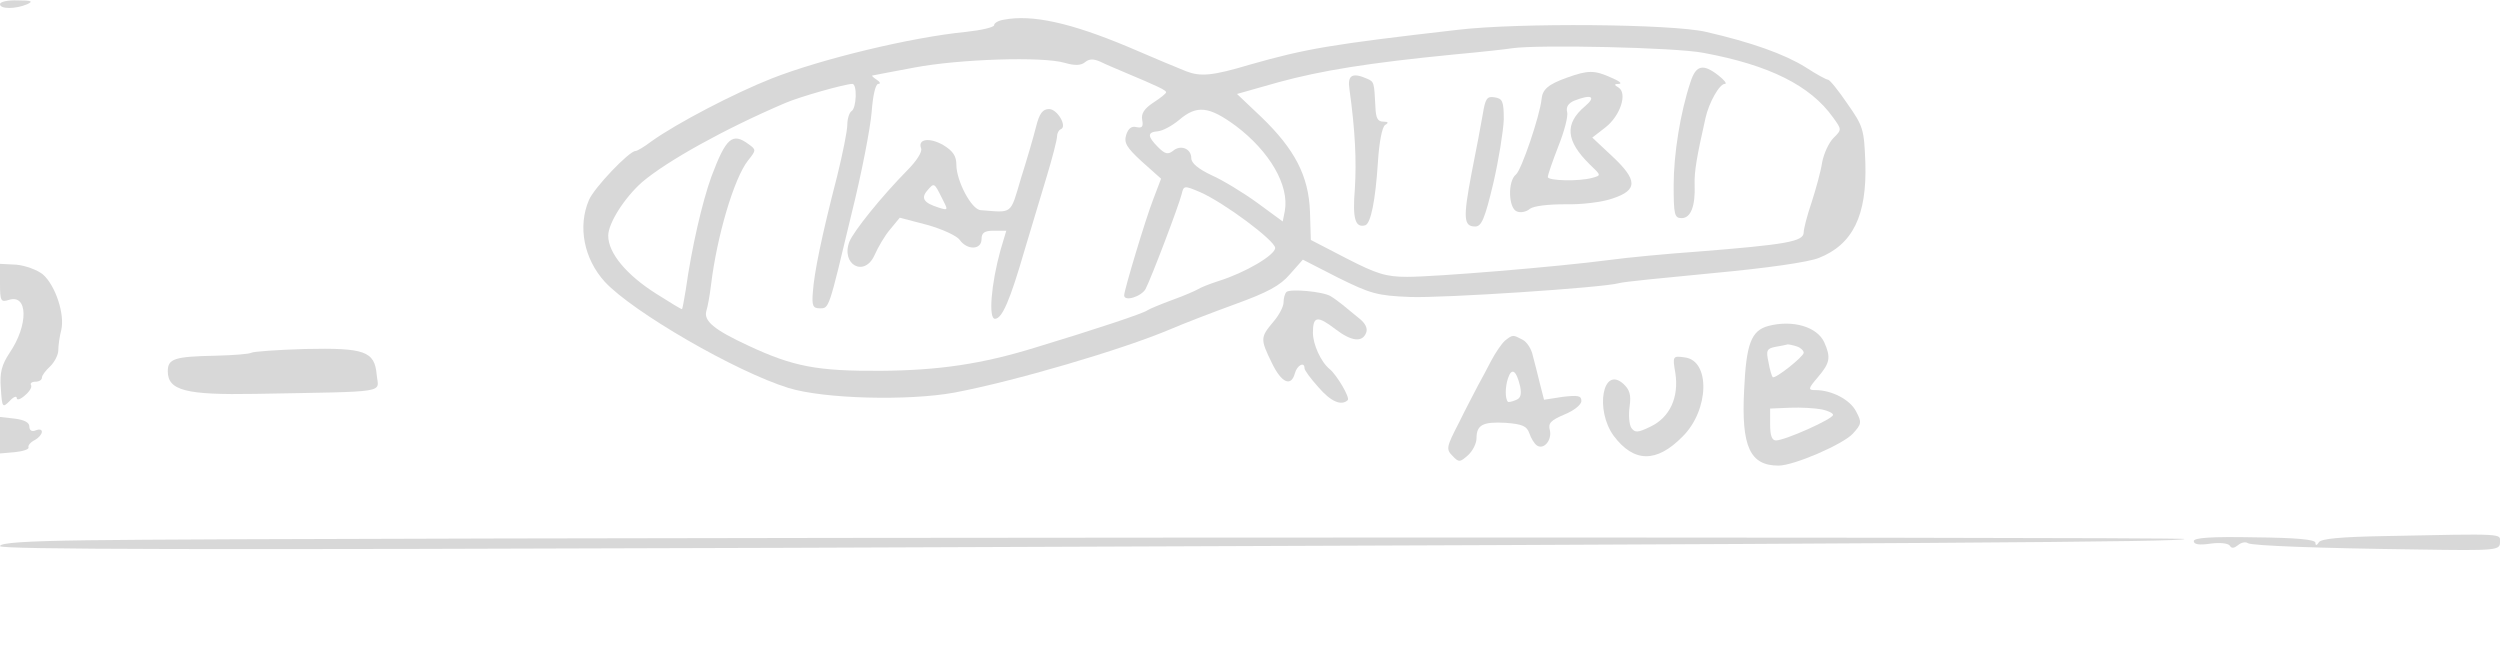
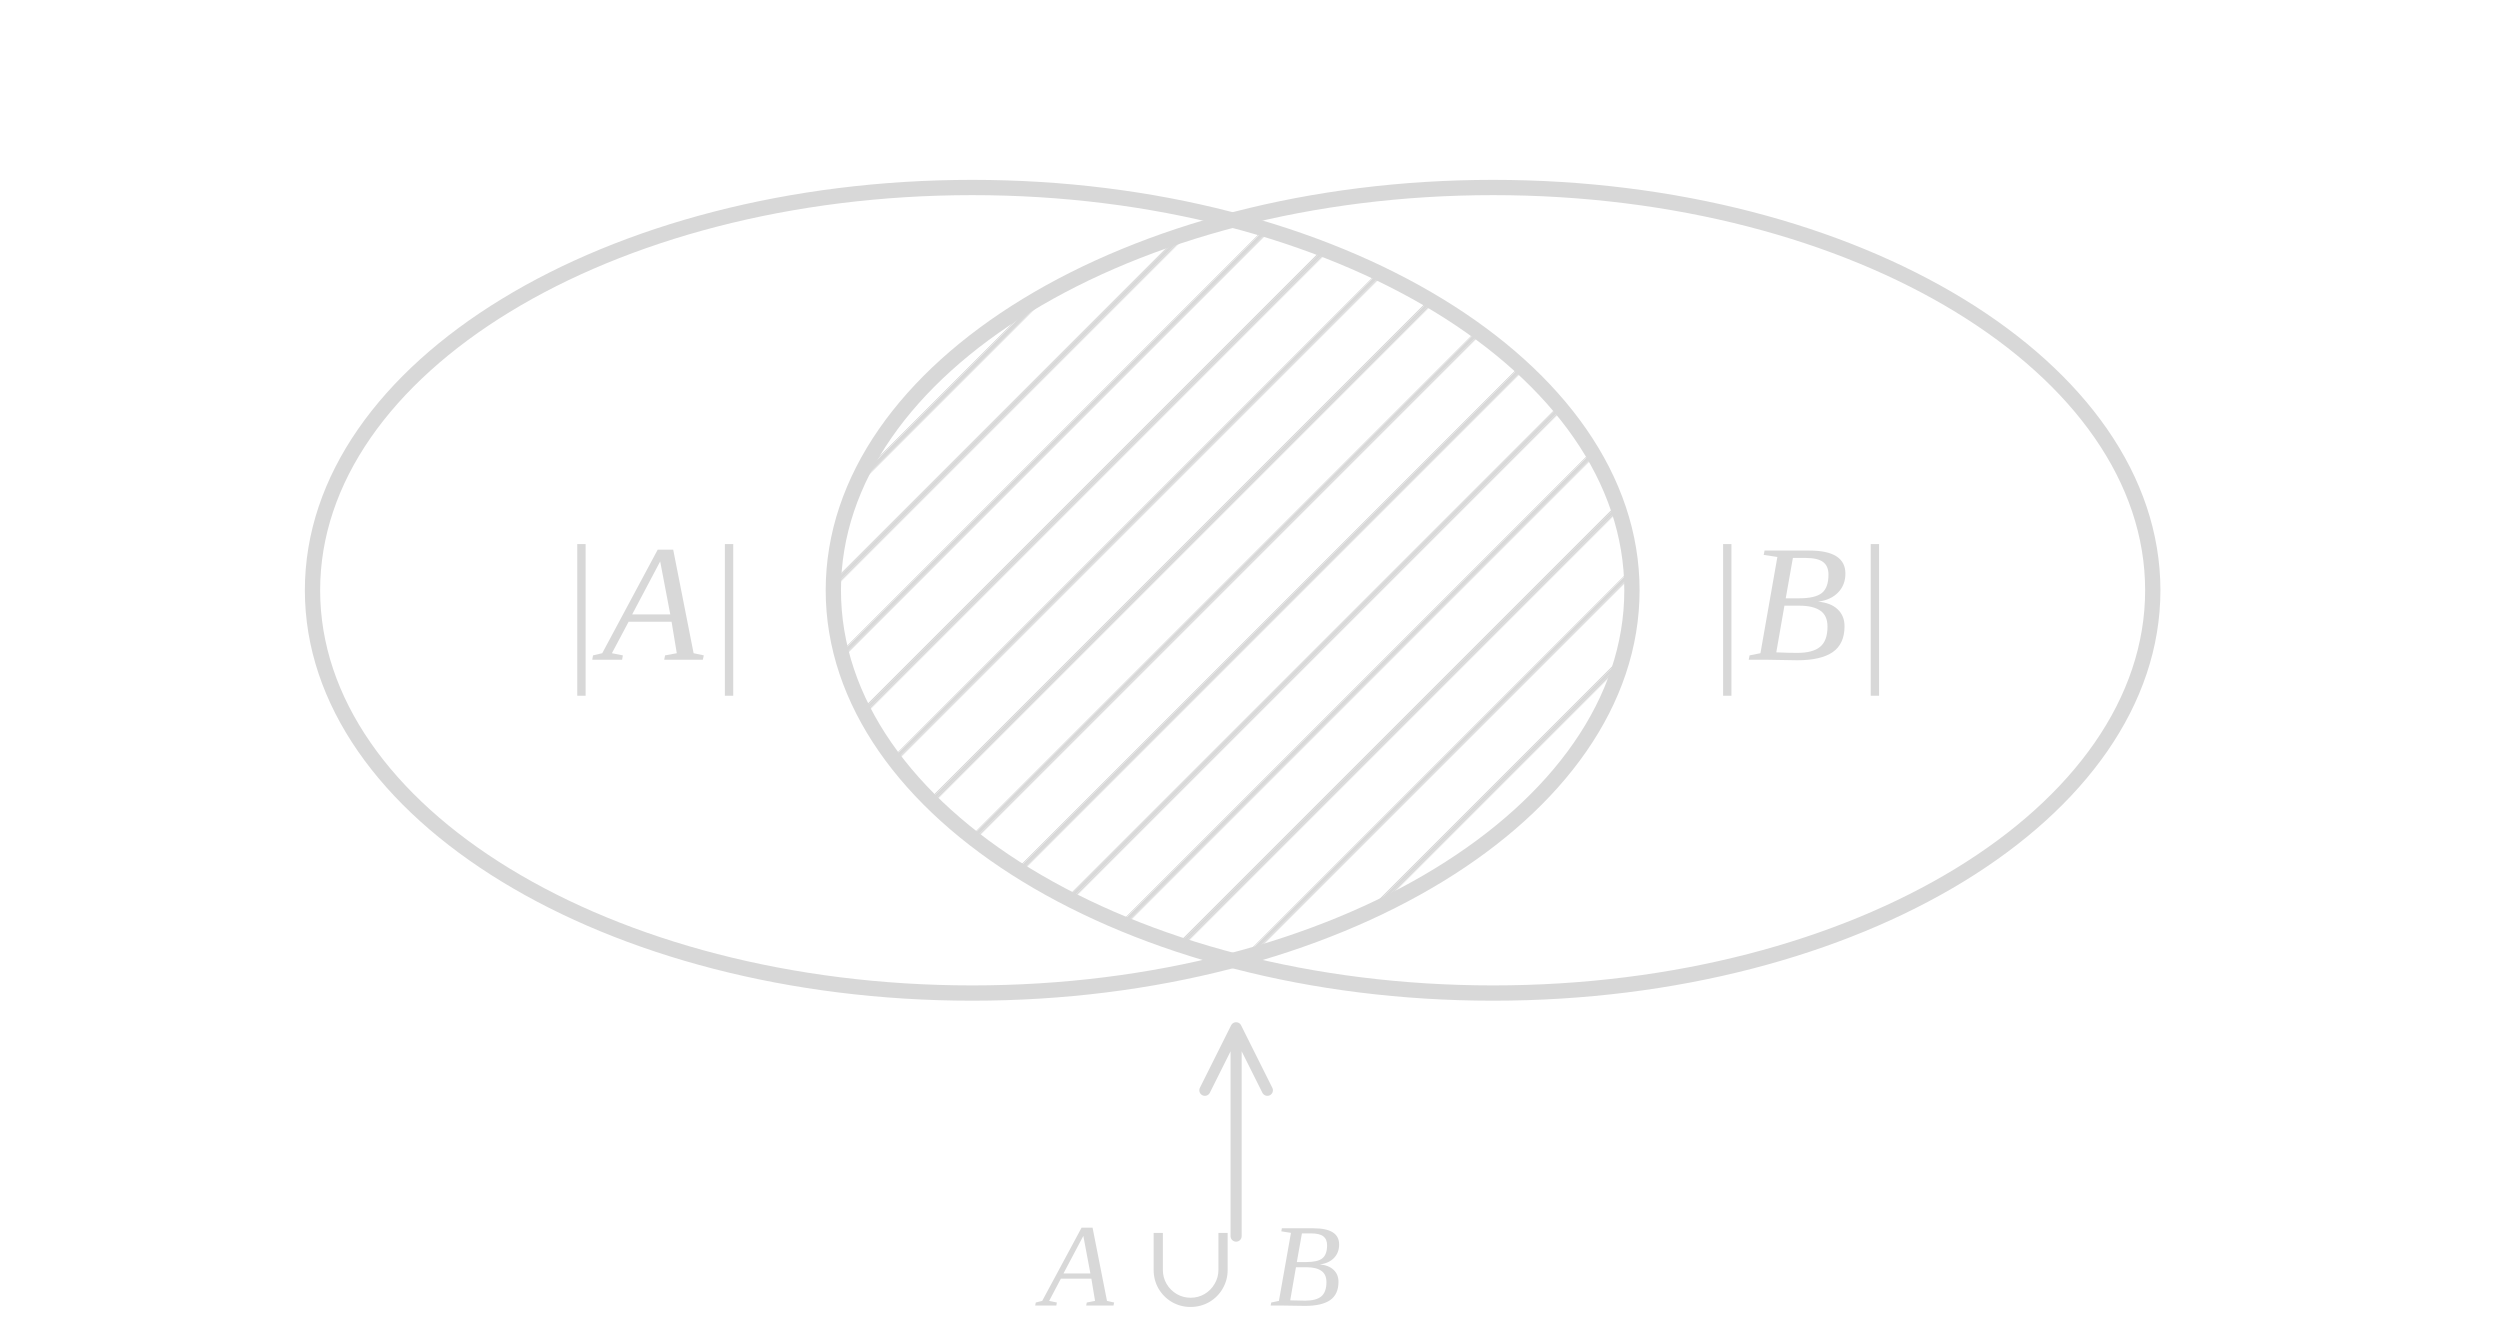
- <svg xmlns="http://www.w3.org/2000/svg" version="1.0" width="596pt" height="158pt" viewBox="0 0 596 158" preserveAspectRatio="xMidYMid meet">
-   <style>path{fill:#d8d8d8}@media(prefers-color-scheme:light){path{fill:#1a1a1a}}</style>
-   <g transform="translate(0,158) scale(0.1,-0.1)" class="ink" stroke="none">
-     <path d="M0 1570 c0 -12 37 -12 65 0 15 7 10 9 -22 9 -24 1 -43 -3 -43 -9z" />
-     <path d="M2393 1533 c-13 -2 -23 -8 -23 -13 0 -5 -30 -12 -67 -16 -132 -13 -346 -65 -463 -111 -89 -35 -227 -107 -287 -150 -17 -13 -34 -23 -38 -23 -15 0 -99 -88 -111 -117 -27 -63 -12 -140 38 -195 67 -72 312 -214 438 -253 85 -26 285 -31 395 -11 143 27 399 102 515 151 30 13 100 40 155 60 77 28 107 44 130 71 l31 35 84 -43 c77 -38 93 -43 172 -46 76 -3 459 22 498 33 8 3 110 13 225 24 129 12 226 26 251 36 81 32 115 101 111 227 -3 80 -5 87 -43 141 -21 31 -42 57 -46 57 -4 0 -28 13 -54 30 -50 31 -128 59 -237 84 -81 19 -447 22 -591 5 -305 -35 -362 -45 -496 -83 -90 -27 -118 -29 -152 -16 -18 7 -80 33 -138 58 -138 58 -230 78 -297 65z m1668 -79 c157 -29 255 -78 309 -154 21 -29 21 -29 1 -49 -11 -11 -23 -37 -27 -58 -3 -21 -15 -64 -25 -95 -11 -32 -19 -64 -19 -72 0 -22 -41 -29 -255 -46 -71 -5 -166 -14 -210 -20 -121 -16 -412 -40 -480 -40 -51 0 -73 7 -145 44 l-85 44 -2 67 c-3 85 -36 149 -116 226 l-58 55 99 28 c103 28 214 46 417 66 66 6 129 13 140 15 62 9 390 2 456 -11z m-1522 -24 c24 -7 39 -6 48 2 10 8 20 8 36 1 12 -6 38 -17 57 -25 81 -34 100 -43 100 -48 0 -3 -14 -14 -31 -25 -21 -14 -29 -26 -26 -41 3 -16 0 -20 -14 -17 -11 3 -19 -3 -24 -18 -6 -19 0 -30 37 -64 l46 -41 -19 -50 c-18 -46 -69 -216 -69 -228 0 -16 41 -3 51 15 14 27 79 198 86 226 5 21 6 21 44 5 57 -25 178 -115 179 -133 0 -17 -71 -59 -135 -79 -22 -7 -44 -16 -50 -20 -5 -3 -32 -15 -60 -25 -27 -10 -54 -21 -60 -25 -9 -7 -123 -45 -265 -88 -129 -40 -232 -55 -370 -56 -152 -1 -209 10 -316 60 -82 38 -107 59 -100 83 3 9 8 36 11 61 14 117 55 255 88 297 20 25 20 26 2 39 -39 29 -54 16 -89 -77 -22 -61 -47 -169 -61 -269 -4 -25 -8 -46 -9 -47 -1 -1 -29 16 -62 37 -71 45 -114 97 -114 138 0 30 39 91 81 128 59 50 195 126 340 188 34 15 144 46 161 46 12 0 10 -58 -2 -65 -5 -3 -10 -18 -10 -32 0 -15 -11 -69 -24 -122 -38 -147 -55 -232 -58 -276 -3 -34 0 -40 16 -40 23 0 21 -5 76 225 24 96 45 205 48 243 3 39 9 67 16 67 6 0 4 5 -4 10 -8 5 -13 10 -10 10 3 1 48 9 100 19 105 20 306 27 359 11z m407 -150 c81 -61 128 -142 117 -203 l-5 -25 -60 44 c-33 24 -82 54 -109 66 -32 15 -49 29 -49 41 0 23 -26 33 -44 17 -12 -9 -19 -7 -35 9 -26 26 -26 36 -1 38 12 1 34 13 51 27 42 36 71 33 135 -14z" />
-     <path d="M4030 1384 c-24 -72 -40 -171 -40 -246 0 -70 2 -78 19 -78 22 0 33 29 31 80 -1 31 5 66 26 159 8 36 33 81 46 81 6 0 -1 9 -15 20 -37 29 -54 25 -67 -16z" />
-     <path d="M3736 1395 c-45 -16 -59 -28 -61 -52 -4 -39 -48 -169 -61 -179 -20 -16 -18 -80 2 -88 9 -4 23 -1 31 6 9 7 43 11 84 11 39 -1 89 5 114 14 60 20 59 44 -2 101 l-47 44 31 24 c36 28 53 81 32 95 -12 7 -11 9 1 9 8 1 0 7 -19 15 -40 18 -55 18 -105 0z m43 -68 c-50 -42 -46 -83 11 -139 27 -26 28 -26 6 -32 -32 -9 -106 -7 -106 2 0 5 11 37 25 73 14 35 24 72 21 82 -3 12 3 21 17 27 41 16 53 10 26 -13z" />
-     <path d="M3217 1368 c14 -101 17 -171 13 -238 -6 -72 1 -94 25 -87 13 5 24 58 30 151 3 48 10 83 17 88 9 5 8 8 -4 8 -14 0 -18 9 -19 35 -3 58 -3 60 -19 67 -36 16 -48 9 -43 -24z" />
-     <path d="M3535 1308 c-4 -24 -16 -87 -27 -142 -20 -106 -19 -126 9 -126 15 0 23 19 43 103 13 56 24 125 25 152 0 44 -3 50 -22 53 -18 3 -22 -3 -28 -40z" />
-     <path d="M2470 1278 c-6 -24 -22 -79 -36 -123 -26 -88 -19 -82 -96 -76 -22 1 -58 70 -58 108 0 21 -8 33 -31 47 -33 19 -62 15 -53 -8 3 -8 -11 -30 -33 -52 -62 -63 -127 -144 -138 -170 -21 -55 36 -86 60 -32 8 18 24 46 37 61 l23 28 65 -17 c36 -10 71 -26 78 -36 18 -25 52 -24 52 2 0 15 7 20 29 20 l30 0 -14 -47 c-22 -80 -29 -163 -13 -163 17 0 36 44 71 165 15 50 38 127 52 173 14 46 25 89 25 97 0 7 4 15 9 17 16 6 -8 48 -28 48 -15 0 -23 -10 -31 -42z m-225 -169 c16 -31 16 -31 -7 -24 -35 11 -43 22 -28 40 17 20 17 20 35 -16z" />
-     <path d="M0 905 c0 -43 2 -46 21 -40 46 15 47 -60 2 -126 -19 -29 -24 -47 -21 -85 3 -46 4 -47 21 -30 9 10 17 13 17 7 0 -6 9 -3 19 6 11 9 18 20 15 25 -3 4 2 8 10 8 9 0 16 4 16 10 0 5 9 17 20 27 10 10 19 27 19 38 0 11 3 33 7 48 9 38 -14 107 -44 133 -14 11 -42 21 -63 23 l-39 2 0 -46z" />
-     <path d="M3067 884 c-4 -4 -7 -15 -7 -25 0 -10 -11 -31 -25 -47 -30 -36 -31 -40 -3 -97 23 -48 46 -58 55 -25 5 19 23 29 23 12 0 -5 15 -25 33 -45 30 -35 55 -45 70 -31 6 6 -26 60 -43 74 -21 17 -40 59 -40 87 0 40 11 41 54 8 38 -29 64 -32 73 -8 4 10 -2 23 -18 35 -13 11 -31 25 -39 32 -9 7 -21 16 -28 20 -18 11 -96 18 -105 10z" />
-     <path d="M4216 803 c-41 -11 -53 -42 -58 -153 -7 -135 14 -180 82 -180 37 0 154 51 177 76 21 23 22 27 8 53 -14 28 -58 51 -97 51 -18 0 -18 3 6 31 29 34 31 47 15 83 -17 37 -75 54 -133 39z m68 -49 c9 -3 16 -10 16 -15 0 -9 -69 -64 -74 -58 -2 2 -7 18 -10 36 -6 27 -4 32 16 36 13 2 26 5 30 6 3 0 13 -2 22 -5z m59 -150 c15 -3 27 -9 27 -13 0 -10 -115 -61 -136 -61 -10 0 -14 12 -14 38 l0 38 48 2 c26 1 59 -1 75 -4z" />
-     <path d="M3588 768 c-8 -7 -23 -29 -33 -48 -10 -19 -24 -46 -32 -60 -7 -14 -28 -53 -45 -88 -30 -58 -31 -63 -15 -79 15 -16 18 -15 37 2 11 10 20 28 20 40 0 32 15 40 69 37 41 -3 51 -8 57 -25 4 -12 12 -25 18 -29 16 -11 36 12 31 36 -5 17 2 24 35 38 22 9 40 23 40 32 0 13 -8 14 -44 10 l-45 -7 -10 39 c-5 22 -13 51 -17 67 -3 15 -14 32 -24 37 -23 12 -23 13 -42 -2z m36 -109 c4 -20 1 -29 -11 -33 -9 -4 -17 -5 -18 -4 -7 7 -7 35 0 56 9 27 20 19 29 -19z" />
-     <path d="M599 739 c-5 -3 -43 -6 -85 -7 -98 -2 -114 -7 -114 -37 0 -46 43 -57 209 -54 325 6 293 1 289 46 -5 56 -29 64 -171 61 -66 -2 -123 -6 -128 -9z" />
-     <path d="M3994 691 c9 -58 -13 -106 -59 -128 -31 -15 -37 -15 -46 -3 -5 8 -7 31 -4 51 4 28 0 40 -15 54 -49 44 -68 -62 -23 -124 48 -64 102 -65 164 -2 64 63 67 182 5 189 -28 4 -29 3 -22 -37z" />
-     <path d="M0 542 l0 -43 35 3 c20 2 34 7 33 11 -2 5 5 13 15 18 21 12 23 31 2 23 -9 -4 -15 0 -15 9 0 10 -12 16 -35 19 l-35 4 0 -44z" />
-     <path d="M5685 302 c-104 -2 -152 -6 -157 -15 -5 -8 -8 -8 -8 -1 0 8 -47 12 -145 13 -104 2 -145 -1 -145 -9 0 -8 13 -10 40 -6 22 3 42 1 46 -5 4 -7 10 -6 19 1 8 7 19 9 24 5 10 -6 168 -12 406 -15 189 -3 195 -2 195 18 0 20 16 20 -275 14z" />
-     <path d="M208 292 c-148 -2 -208 -6 -208 -14 0 -8 474 -9 1878 -4 2795 10 3323 14 3330 21 6 6 -4513 4 -5000 -3z" />
+ <svg xmlns="http://www.w3.org/2000/svg" width="360" height="190" viewBox="0 0 360 190">
+   <style>
+     .ink { stroke:#d8d8d8; fill:none; stroke-width:2.2; stroke-linecap:round; }
+     .ink-thin { stroke:#d8d8d8; fill:none; stroke-width:1.6; stroke-linecap:round; }
+     .txt { fill:#d8d8d8; stroke:none; font-family:Georgia,'Times New Roman',serif; font-style:italic; }
+     .fill { fill:#d8d8d8; stroke:none; }
+     .hl { stroke:#d8d8d8; }
+     .dashed { stroke-dasharray:7 6; }
+     @media (prefers-color-scheme: light) {
+       .ink, .ink-thin { stroke:#1a1a1a; }
+       .txt, .fill { fill:#1a1a1a; }
+       .hl { stroke:#1a1a1a; }
+     }
+   </style>
+   <defs>
+     <pattern id="hatch" width="8" height="8" patternTransform="rotate(45)" patternUnits="userSpaceOnUse">
+       <line class="hl" x1="0" y1="0" x2="0" y2="8" stroke-width="1.6" />
+     </pattern>
+     <pattern id="dots" width="16" height="16" patternUnits="userSpaceOnUse">
+       <circle class="fill" cx="4" cy="4" r="1.7" />
+       <circle class="fill" cx="12" cy="12" r="1.7" />
+     </pattern>
+     <clipPath id="clipA">
+       <ellipse cx="140" cy="85" rx="95" ry="58" />
+     </clipPath>
+   </defs>
+   <g clip-path="url(#clipA)">
+     <ellipse cx="215" cy="85" rx="95" ry="58" fill="url(#hatch)" />
  </g>
+   <ellipse class="ink" cx="140" cy="85" rx="95" ry="58" />
+   <ellipse class="ink" cx="215" cy="85" rx="95" ry="58" />
+   <text class="txt" x="80" y="95" font-size="24">|A|</text>
+   <text class="txt" x="245" y="95" font-size="24">|B|</text>
+   <path class="ink-thin" d="M 178 178 Q 178 160 178 148 M 178 148 l -4.5 9 M 178 148 l 4.5 9" />
+   <text class="txt" x="150" y="188" font-size="17">A ∪ B</text>
</svg>
